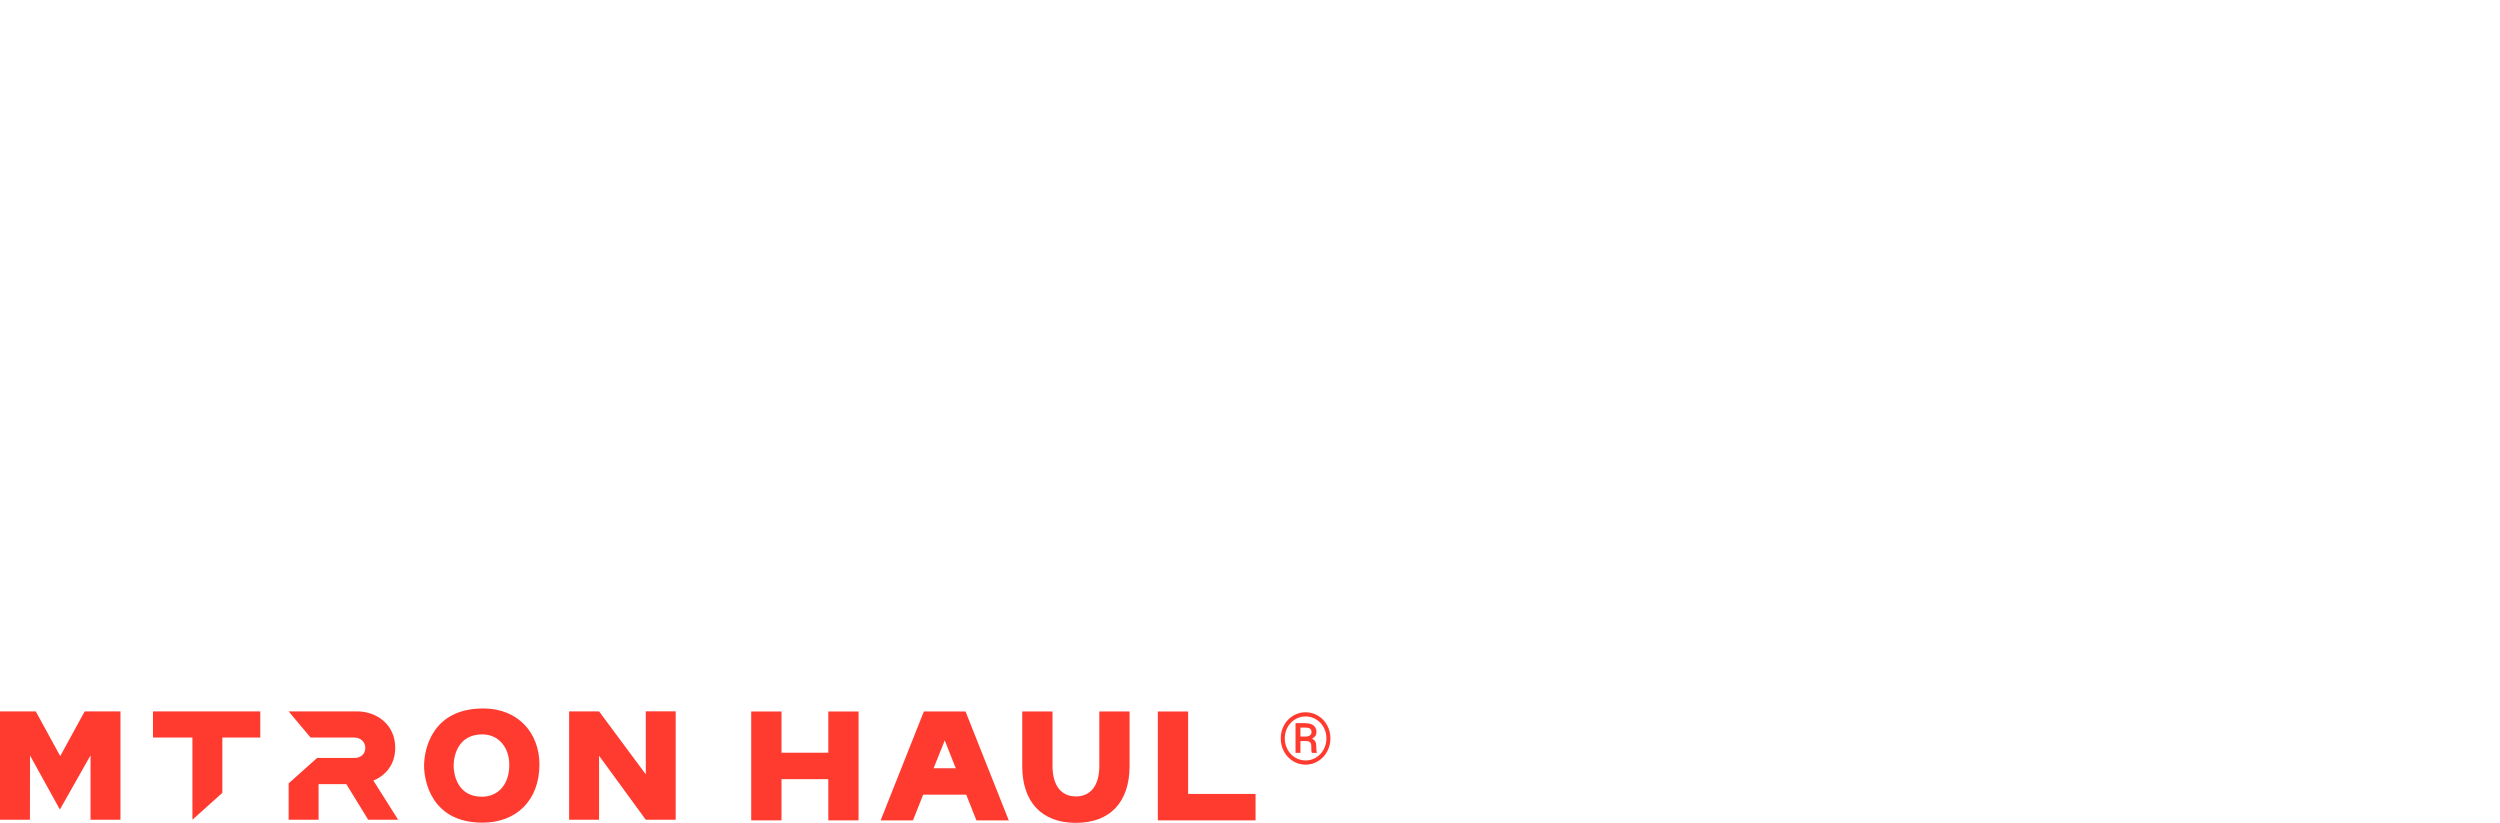
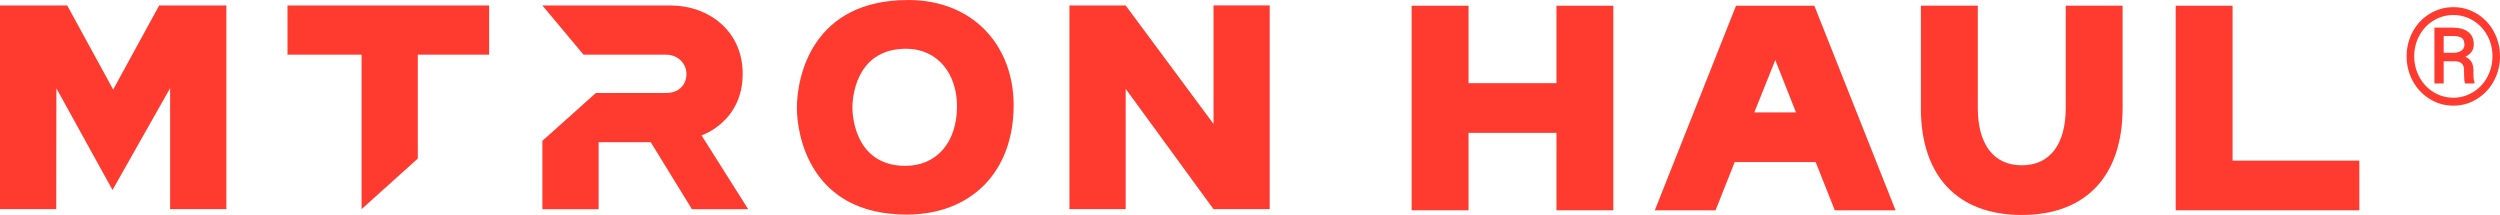
- <svg xmlns="http://www.w3.org/2000/svg" id="_图层_1" data-name="图层 1" viewBox="0 0 1207.57 397.46">
+ <svg xmlns="http://www.w3.org/2000/svg" id="_图层_1" data-name="图层 1" viewBox="0 342.2 642.63 55.26">
  <defs>
    <style>
      .cls-1, .cls-2 {
        fill: #ff3b30;
      }

      .cls-2 {
        fill-rule: evenodd;
      }
    </style>
  </defs>
  <g id="_商标无slogan" data-name="商标无slogan">
    <g>
      <polygon class="cls-2" points="73.9 356.26 92.94 356.26 92.94 395.96 107.4 382.96 107.4 356.26 125.73 356.26 125.73 343.61 73.9 343.61 73.9 356.26" />
      <polygon class="cls-2" points="311.94 343.58 311.94 374.05 289.36 343.61 274.9 343.61 274.9 395.96 289.36 395.96 289.36 365.04 311.93 395.96 326.38 395.96 326.38 343.58 311.94 343.58" />
      <path class="cls-2" d="M190.91,361.18c0-11.18-8.93-17.57-18.5-17.57h-32.99l10.58,12.65h21.29c2.77,0,5.16,2.12,5.16,4.92,0,3.54-2.8,4.92-5.04,4.92h-18.24l-13.75,12.3v17.57h14.46v-17.21h13.4l10.58,17.21h14.46l-11.99-18.97s10.58-3.43,10.58-15.81Z" />
      <path class="cls-2" d="M233.4,342.21c-24.47,0-28.56,19.41-28.56,27.75,0,6.76,3.26,27.4,28.21,27.4,16.49,0,27.51-10.86,27.51-28.11,0-15.14-10.2-27.05-27.15-27.05ZM232.73,384.83c-12.04,0-13.61-11.26-13.61-14.95,0-4.55,1.97-15.15,13.78-15.15,8.18,0,13.1,6.5,13.1,14.76,0,9.41-5.32,15.34-13.27,15.34Z" />
    </g>
    <polygon class="cls-2" points="17.28 343.61 29.09 365.22 40.91 343.61 58.19 343.61 58.19 395.96 43.73 395.96 43.73 364.86 28.92 391.04 14.5 364.91 14.46 395.96 0 395.96 0 343.61 17.28 343.61" />
    <g>
      <path class="cls-1" d="M377.49,343.67v19.91h22.6v-19.91h14.62v52.59h-14.62v-19.91h-22.6v19.91h-14.63v-52.59h14.63Z" />
      <path class="cls-1" d="M466.38,343.67l20.88,52.59h-15.62l-4.92-12.4h-20.81l-4.92,12.4h-15.62l20.88-52.59h20.14ZM461.66,371.09l-5.32-13.45-5.39,13.45h10.7Z" />
      <path class="cls-1" d="M493.77,369.96v-26.3h14.63v26.3c0,9.39,4.12,14.73,11.3,14.73s11.3-5.33,11.3-14.73v-26.3h14.62v26.3c0,17.51-9.44,27.5-25.93,27.5s-25.93-9.99-25.93-27.5Z" />
      <path class="cls-1" d="M559.26,343.67h14.63v39.82h32.58v12.77h-47.2v-52.59Z" />
    </g>
    <path class="cls-1" d="M618.63,356.67c0-2.28.53-4.39,1.58-6.34s2.51-3.49,4.38-4.61c1.87-1.12,3.88-1.68,6.05-1.68s4.18.56,6.04,1.68c1.86,1.12,3.32,2.66,4.37,4.61s1.58,4.07,1.58,6.34-.51,4.3-1.52,6.24c-1.02,1.94-2.46,3.5-4.32,4.68-1.87,1.18-3.92,1.77-6.15,1.77s-4.27-.58-6.13-1.75c-1.87-1.17-3.31-2.72-4.34-4.66-1.03-1.94-1.54-4.03-1.54-6.28ZM620.58,356.66c0,1.94.45,3.73,1.35,5.38.9,1.65,2.13,2.94,3.68,3.88,1.55.94,3.23,1.4,5.03,1.4s3.5-.48,5.06-1.43c1.56-.95,2.78-2.25,3.66-3.88.88-1.63,1.33-3.42,1.33-5.36s-.44-3.71-1.33-5.33c-.89-1.63-2.11-2.91-3.66-3.85-1.56-.94-3.24-1.41-5.06-1.41s-3.49.46-5.04,1.39c-1.56.93-2.78,2.22-3.68,3.86-.9,1.65-1.34,3.43-1.34,5.34ZM628.15,357.94v5.72h-2.38v-14.36h4.67c1.73,0,3.06.37,4.02,1.11.95.74,1.43,1.81,1.43,3.22s-.72,2.45-2.17,3.18c1.38.56,2.07,1.71,2.08,3.45v1.03c0,.97.1,1.67.29,2.1v.27h-2.45c-.16-.41-.24-1.13-.24-2.17s-.02-1.66-.05-1.85c-.18-1.08-.92-1.65-2.22-1.69h-2.98ZM628.15,355.77h2.64c.81-.02,1.47-.22,1.96-.59.5-.37.74-.86.74-1.47,0-.82-.22-1.4-.66-1.74-.44-.34-1.22-.51-2.35-.51h-2.33v4.31Z" />
  </g>
</svg>
